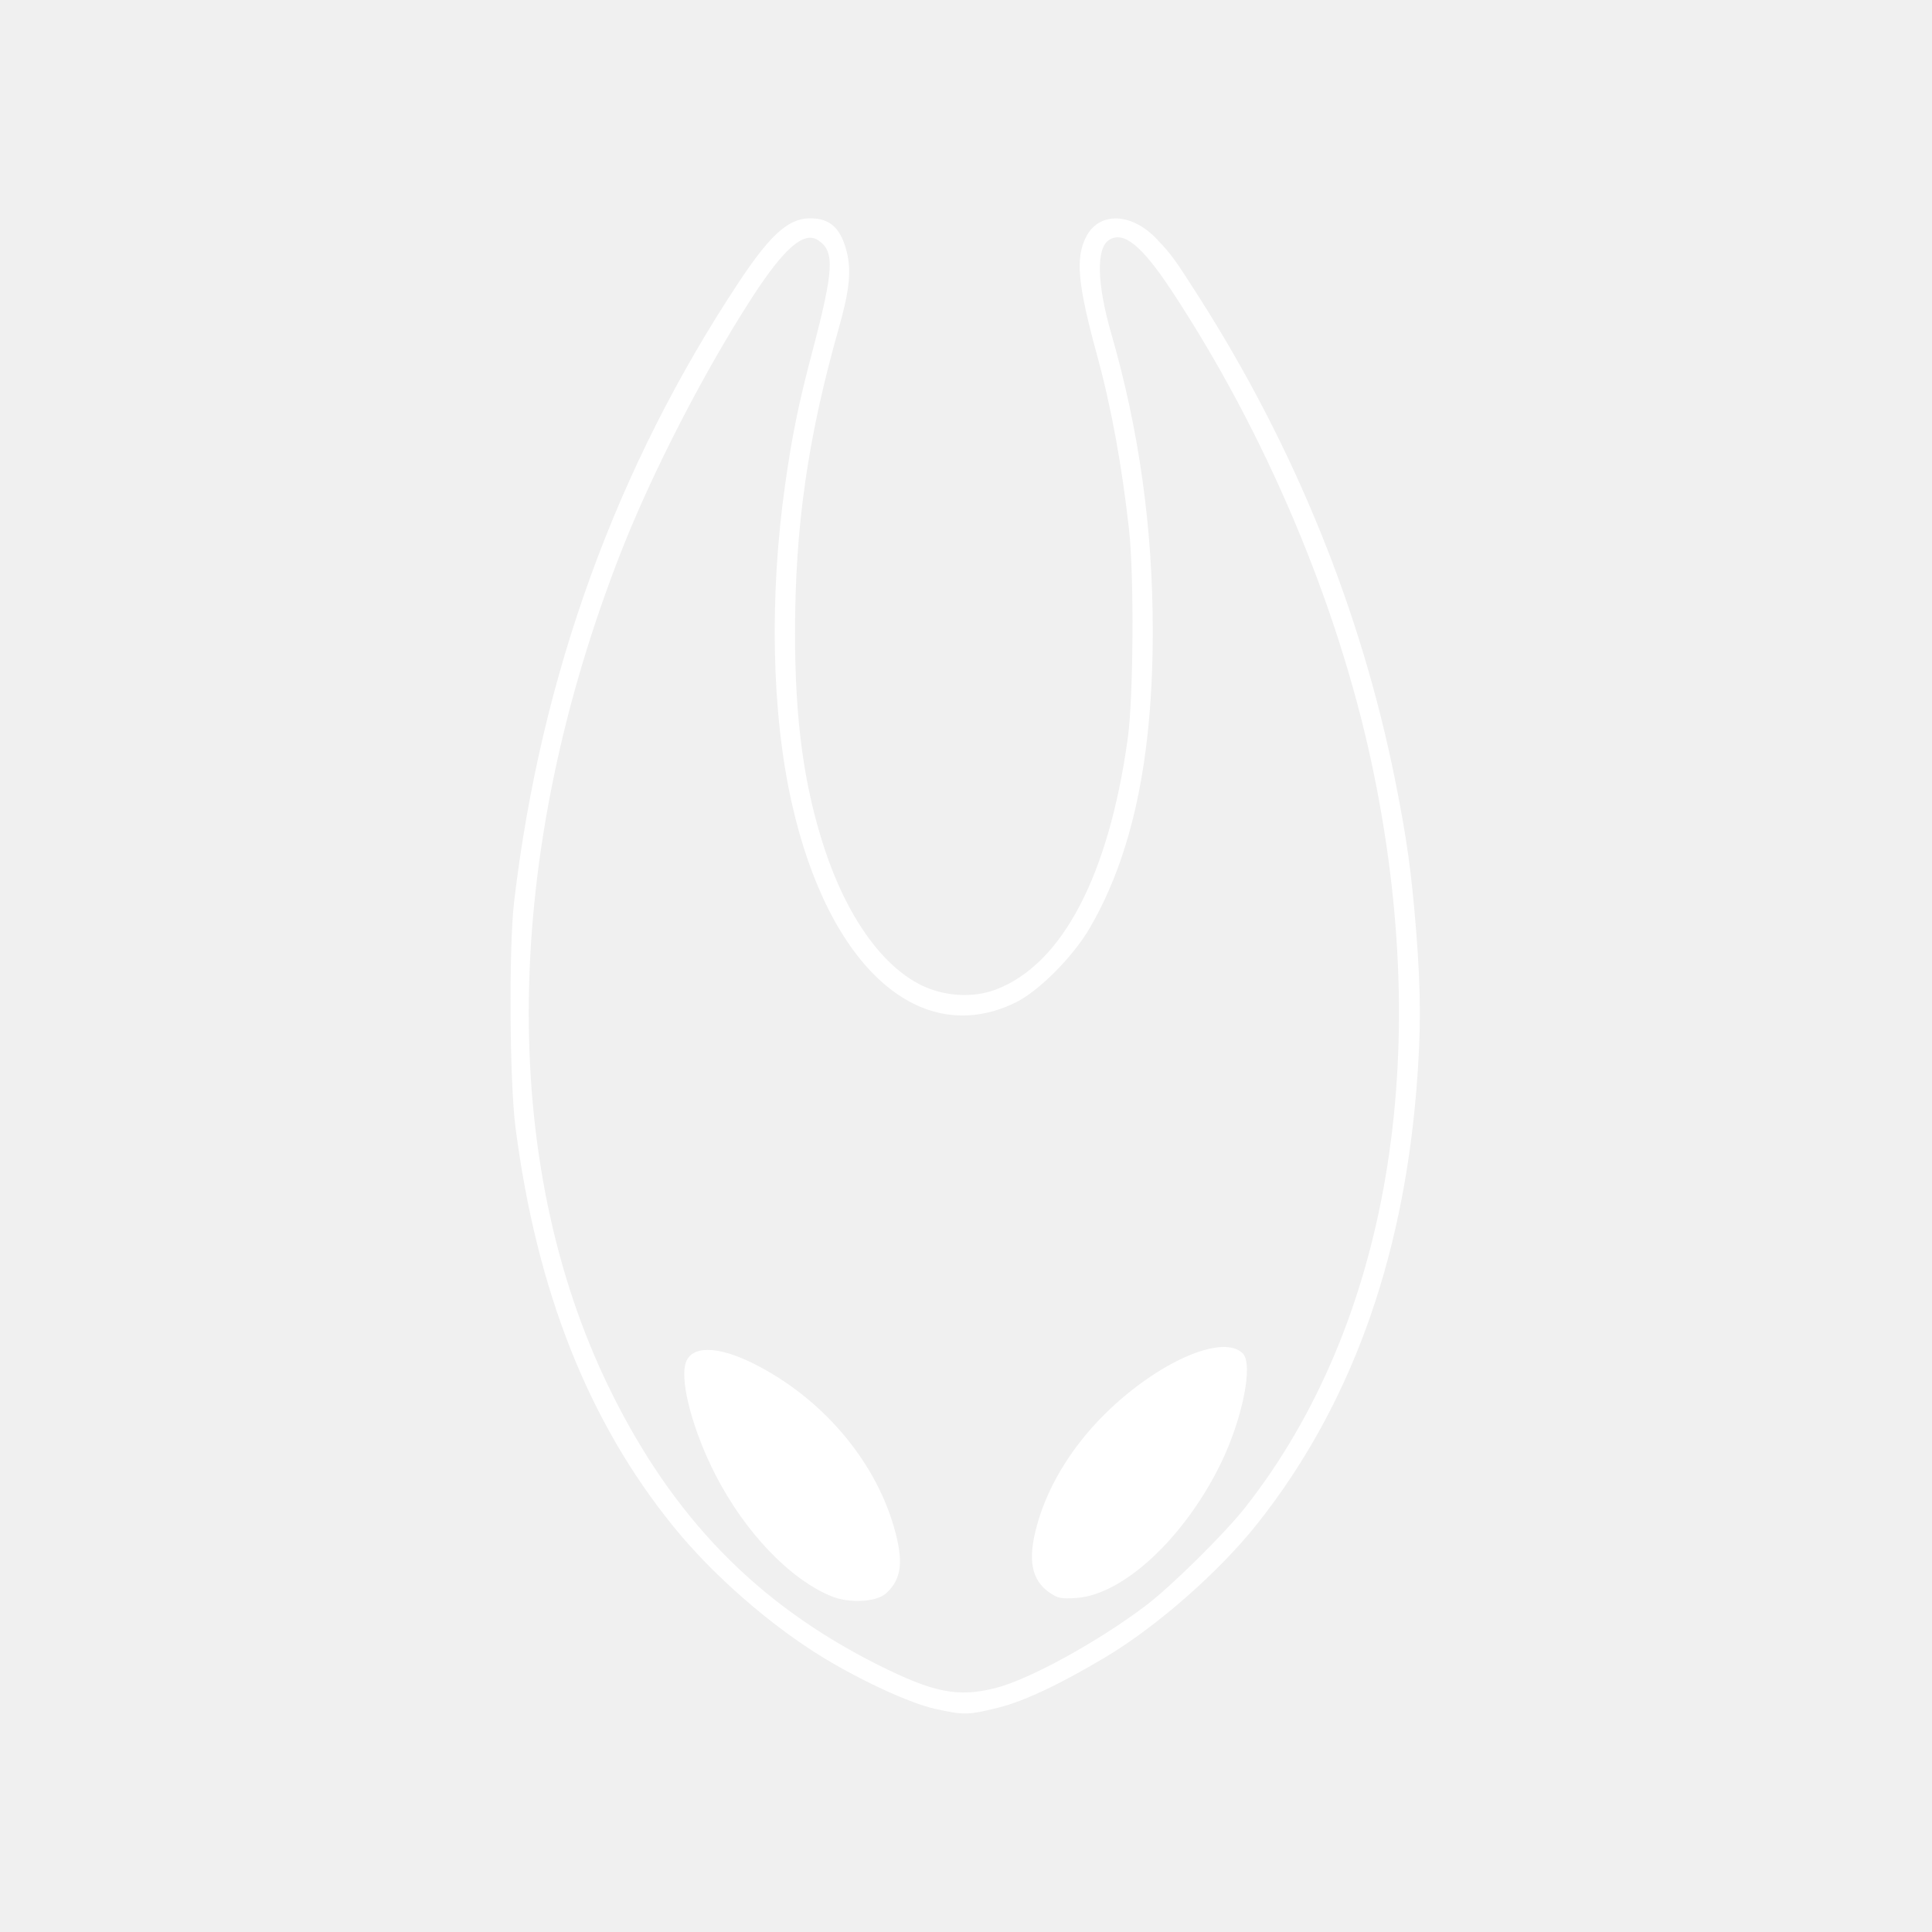
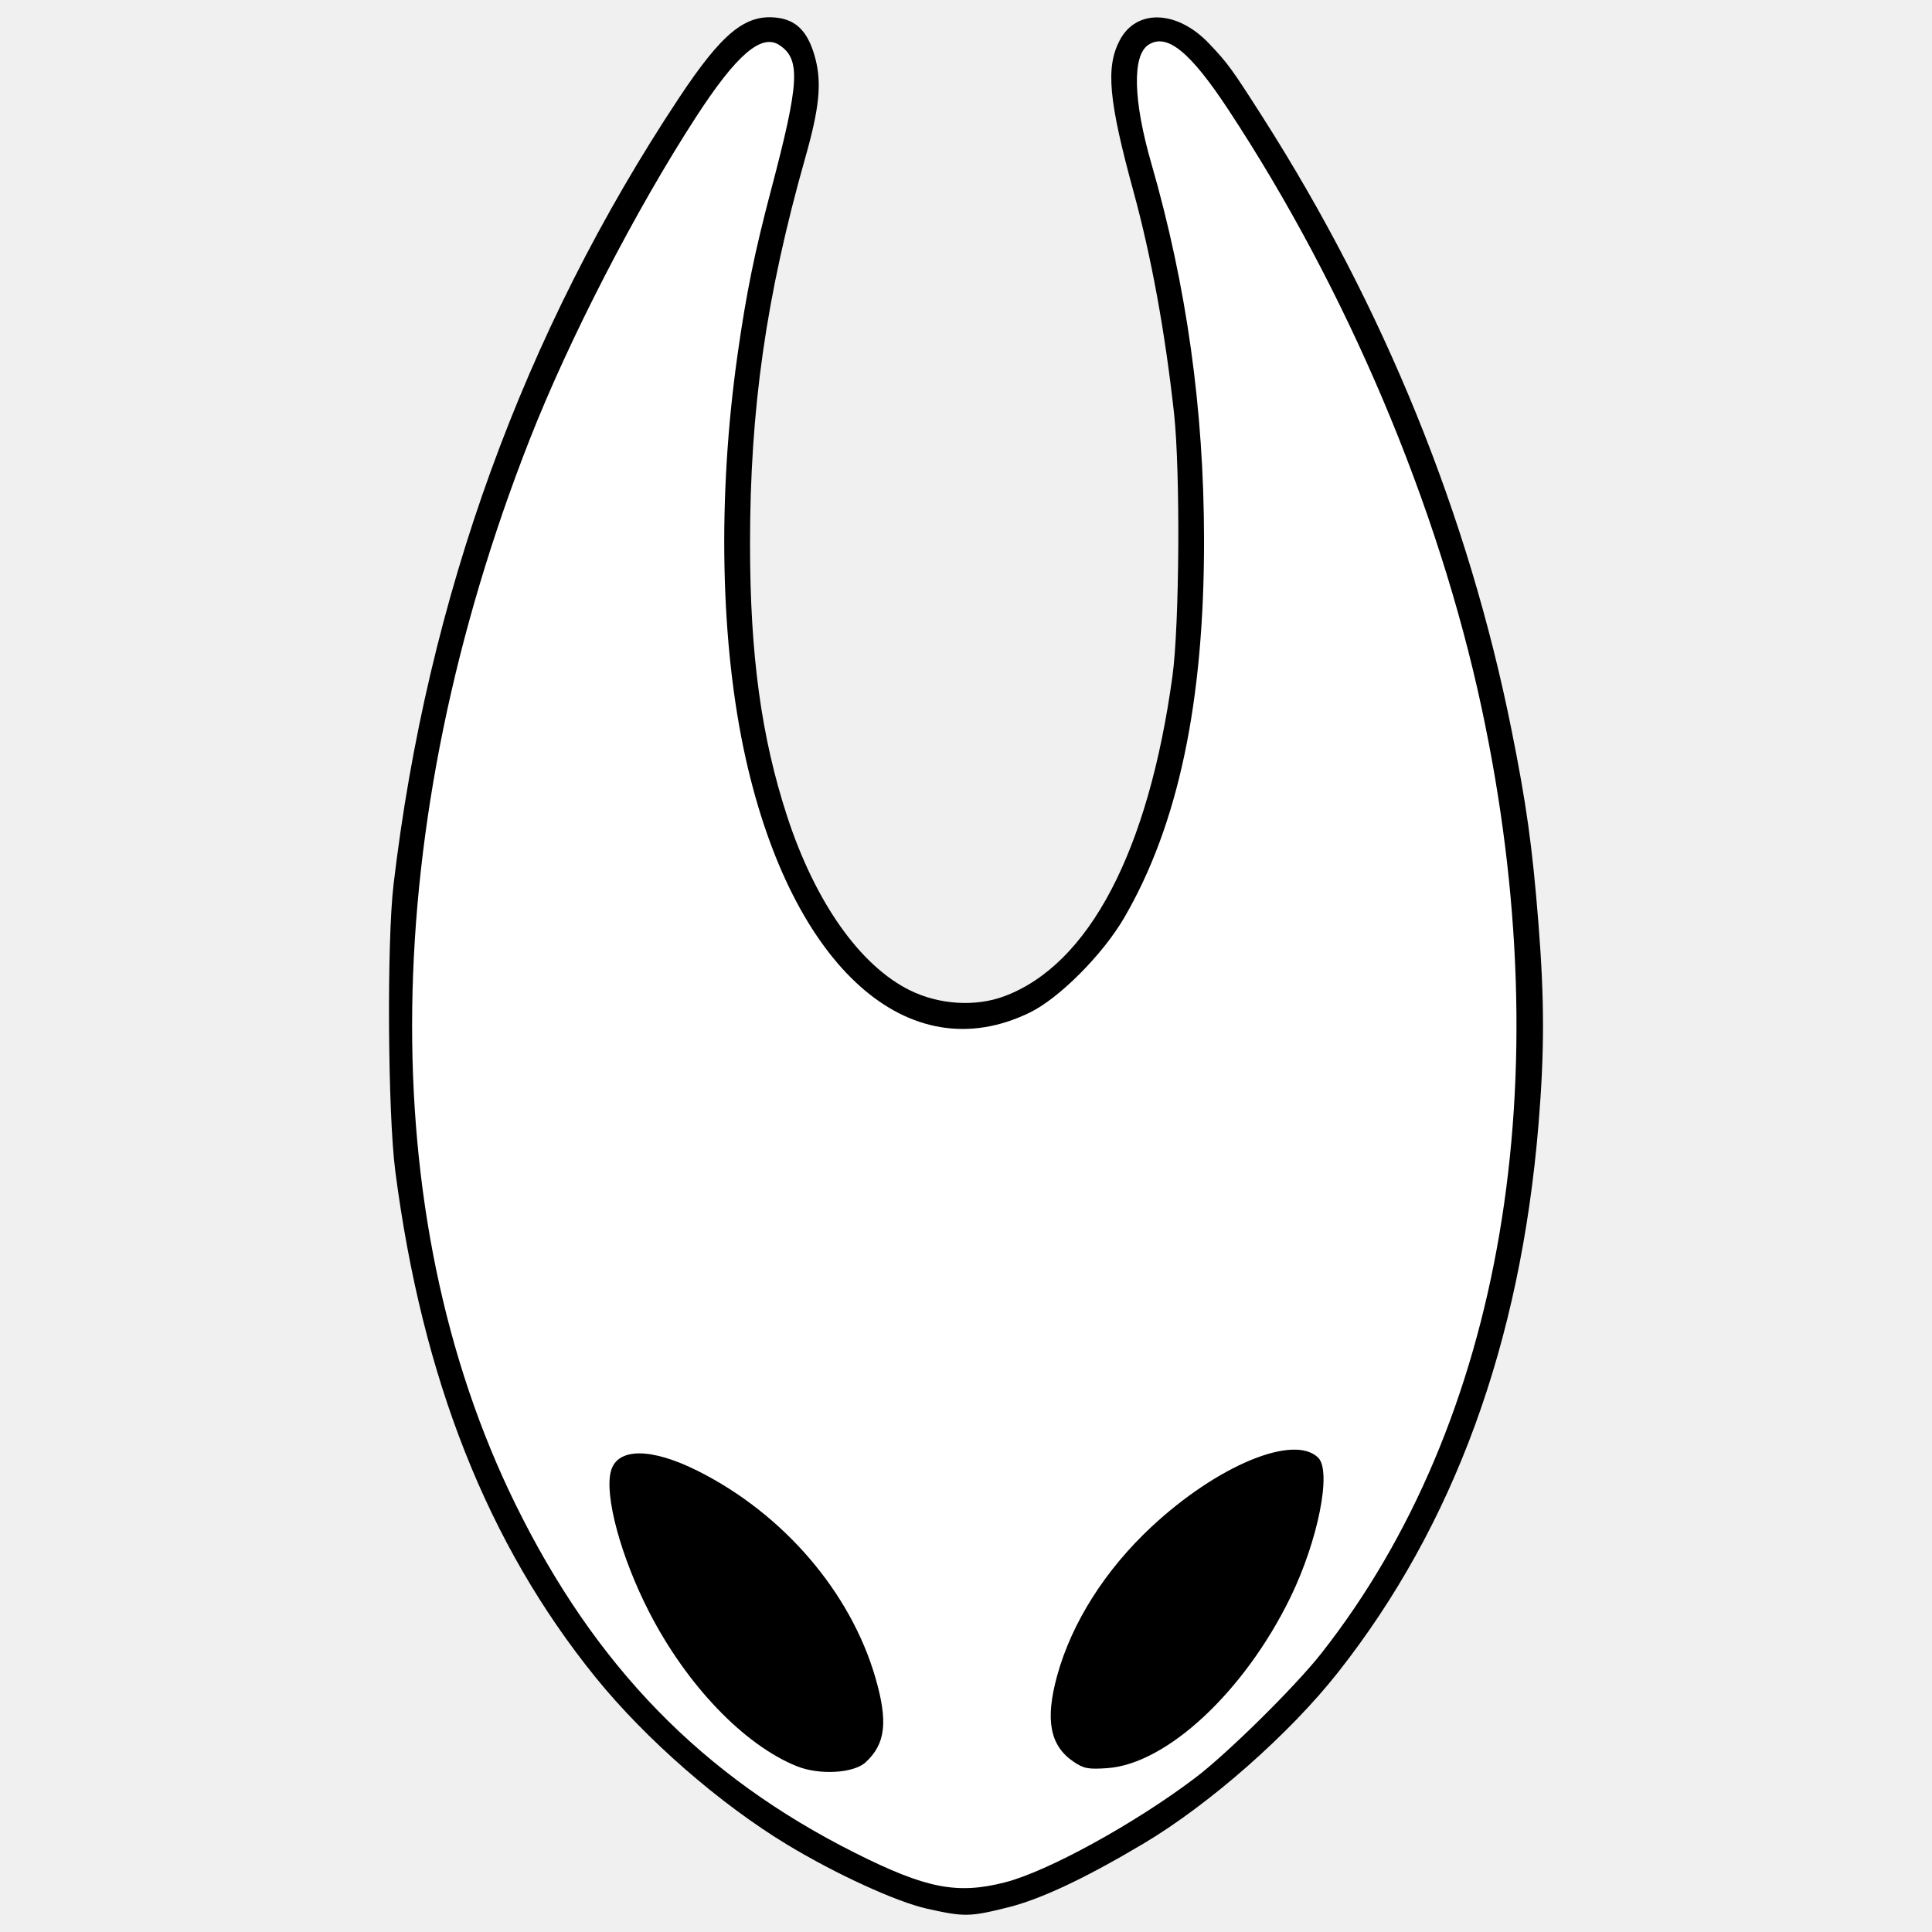
- <svg xmlns="http://www.w3.org/2000/svg" version="1.2" viewBox="0 0 736 736" width="736" height="736" id="svg1">
+ <svg xmlns="http://www.w3.org/2000/svg" version="1.1" id="svg1" width="736" height="736" viewBox="0 0 736 736">
  <defs id="defs1" />
-   <style id="style1" />
-   <path style="fill:#ffffff" d="M 356,650.932 C 346.839,648.886 328.799,640.633 314.15,631.787 293.825,619.514 271.577,600.105 256.509,581.5 c -32.402,-40.006 -52.052,-89.68 -60.131,-152 -2.252,-17.375 -2.564,-68.693 -0.522,-86 10.18,-86.283 39.018,-165.747 85.698,-236.143 12.873,-19.413 19.836,-25.136 29.287,-24.071 6.125,0.69 9.639,4.45 11.693,12.511 1.86,7.3 1.093,14.784 -2.994,29.203 -11.852,41.818 -16.699,75.683 -16.673,116.5 0.021,33.181 3.386,57.797 11.148,81.551 8.424,25.777 21.884,44.835 36.885,52.223 8.771,4.32 19.688,4.991 28.341,1.743 25.38,-9.526 43.196,-43.452 50.421,-96.017 2.12,-15.426 2.398,-61.541 0.475,-79 -2.68,-24.338 -6.818,-46.971 -12.159,-66.5 -7.464,-27.292 -8.381,-37.253 -4.174,-45.358 4.983,-9.603 17.308,-9.166 26.888,0.952 5.641,5.958 6.754,7.486 15.96,21.906 36.472,57.126 61.839,119.542 74.78,184 4.498,22.405 6.264,35.071 8.084,58 1.828,23.037 1.837,38.694 0.034,60.5 -5.439,65.772 -25.428,120.395 -60.203,164.515 -14.571,18.486 -38.534,39.576 -58.384,51.383 -17.539,10.433 -30.844,16.695 -40.672,19.141 -11.518,2.867 -13.107,2.892 -24.293,0.394 z m 23.369,-7.899 c 12.834,-3.282 38.941,-17.616 57.098,-31.35 9.667,-7.312 30.043,-27.424 37.884,-37.394 C 528.933,504.89 546.373,402.017 522.467,290.471 509.418,229.585 482.056,164.963 446.423,110.872 434.968,93.485 427.975,87.821 422.441,91.447 c -4.894,3.206 -4.558,16.726 0.885,35.589 10.585,36.688 15.783,73.801 15.824,112.964 0.05,48.72 -7.746,85.608 -23.988,113.5 -6.398,10.987 -19.456,24.107 -28.283,28.416 -36.368,17.755 -71.28,-13.445 -85.306,-76.233 -7.637,-34.191 -8.535,-78.368 -2.462,-121.183 2.623,-18.495 5.114,-30.738 10.07,-49.5 8.547,-32.357 8.937,-39.256 2.459,-43.501 -5.381,-3.526 -12.899,2.974 -24.978,21.595 -18.183,28.033 -38.117,66.689 -49.971,96.905 -45.483,115.937 -47.033,232.394 -4.251,319.5 23.902,48.666 56.003,81.625 101.966,104.691 21.287,10.683 30.604,12.515 44.963,8.842 z M 316.902,608.16 C 301.075,601.787 283.903,583.878 272.643,562 c -8.516,-16.545 -13.555,-35.11 -11.526,-42.46 1.942,-7.032 12.069,-7.039 26.07,-0.018 25.677,12.875 45.866,36.376 53.307,62.051 3.835,13.233 3.073,19.874 -2.913,25.397 -3.612,3.332 -13.889,3.924 -20.678,1.19 z M 400,606.827 c -7.118,-4.814 -8.598,-12.552 -4.944,-25.847 4.36,-15.86 14.421,-31.732 28.332,-44.697 19.795,-18.448 42.788,-27.964 50.042,-20.71 4.084,4.084 -0.07,24.904 -8.364,41.927 -13.766,28.251 -37.124,50.018 -54.99,51.243 -5.701,0.391 -7.041,0.136 -10.076,-1.916 z" id="path1" />
+   <g id="g1" transform="matrix(1.269095,0,0,1.269095,-98.63918,-98.97249)">
+     <path style="fill:#000000;fill-opacity:1;stroke:none;stroke-opacity:1" d="M 356,650.932 C 346.839,648.886 328.799,640.633 314.15,631.787 293.825,619.514 271.577,600.105 256.509,581.5 c -32.402,-40.006 -52.052,-89.68 -60.131,-152 -2.252,-17.375 -2.564,-68.693 -0.522,-86 10.18,-86.283 39.018,-165.747 85.698,-236.143 12.873,-19.413 19.836,-25.136 29.287,-24.071 6.125,0.69 9.639,4.45 11.693,12.511 1.86,7.3 1.093,14.784 -2.994,29.203 -11.852,41.818 -16.699,75.683 -16.673,116.5 0.021,33.181 3.386,57.797 11.148,81.551 8.424,25.777 21.884,44.835 36.885,52.223 8.771,4.32 19.688,4.991 28.341,1.743 25.38,-9.526 43.196,-43.452 50.421,-96.017 2.12,-15.426 2.398,-61.541 0.475,-79 -2.68,-24.338 -6.818,-46.971 -12.159,-66.5 -7.464,-27.292 -8.381,-37.253 -4.174,-45.358 4.983,-9.603 17.308,-9.166 26.888,0.952 5.641,5.958 6.754,7.486 15.96,21.906 36.472,57.126 61.839,119.542 74.78,184 4.498,22.405 6.264,35.071 8.084,58 1.828,23.037 1.837,38.694 0.034,60.5 -5.439,65.772 -25.428,120.395 -60.203,164.515 -14.571,18.486 -38.534,39.576 -58.384,51.383 -17.539,10.433 -30.844,16.695 -40.672,19.141 -11.518,2.867 -13.107,2.892 -24.293,0.394 z" id="path1" />
+     <path style="display:inline;fill:#ffffff;fill-opacity:1;stroke:none;stroke-opacity:1" d="m 379.369,643.034 c 12.834,-3.282 38.941,-17.616 57.098,-31.35 9.667,-7.312 30.043,-27.424 37.884,-37.394 C 528.933,504.89 546.373,402.017 522.467,290.471 509.418,229.585 482.056,164.963 446.423,110.872 434.968,93.485 427.975,87.821 422.441,91.447 c -4.894,3.206 -4.558,16.726 0.885,35.589 10.585,36.688 15.783,73.801 15.824,112.964 0.05,48.72 -7.746,85.608 -23.988,113.5 -6.398,10.987 -19.456,24.107 -28.283,28.416 -36.368,17.755 -71.28,-13.445 -85.306,-76.233 -7.637,-34.191 -8.535,-78.368 -2.462,-121.183 2.623,-18.495 5.114,-30.738 10.07,-49.5 8.547,-32.357 8.937,-39.256 2.459,-43.501 -5.381,-3.526 -12.899,2.974 -24.978,21.595 -18.183,28.033 -38.117,66.689 -49.971,96.905 -45.483,115.937 -47.033,232.394 -4.251,319.5 23.902,48.666 56.003,81.625 101.966,104.691 21.287,10.683 30.604,12.515 44.963,8.842 z" id="path2" />
+     <path style="fill:#000000;fill-opacity:1;stroke:none;stroke-opacity:1" d="m 400,606.827 c -7.118,-4.814 -8.598,-12.552 -4.944,-25.847 4.36,-15.86 14.421,-31.732 28.332,-44.697 19.795,-18.448 42.788,-27.964 50.042,-20.71 4.084,4.084 -0.07,24.904 -8.364,41.927 -13.766,28.251 -37.124,50.018 -54.99,51.243 -5.701,0.391 -7.041,0.136 -10.076,-1.916 z" id="path4" />
+     <path style="fill:#000000;fill-opacity:1;stroke:none;stroke-opacity:1" d="M 316.902,608.16 C 301.075,601.787 283.903,583.878 272.643,562 c -8.516,-16.545 -13.555,-35.11 -11.526,-42.46 1.942,-7.032 12.069,-7.039 26.07,-0.018 25.677,12.875 45.866,36.376 53.307,62.051 3.835,13.233 3.073,19.874 -2.913,25.397 -3.612,3.332 -13.889,3.924 -20.678,1.19 z" id="path3" />
+   </g>
</svg>
